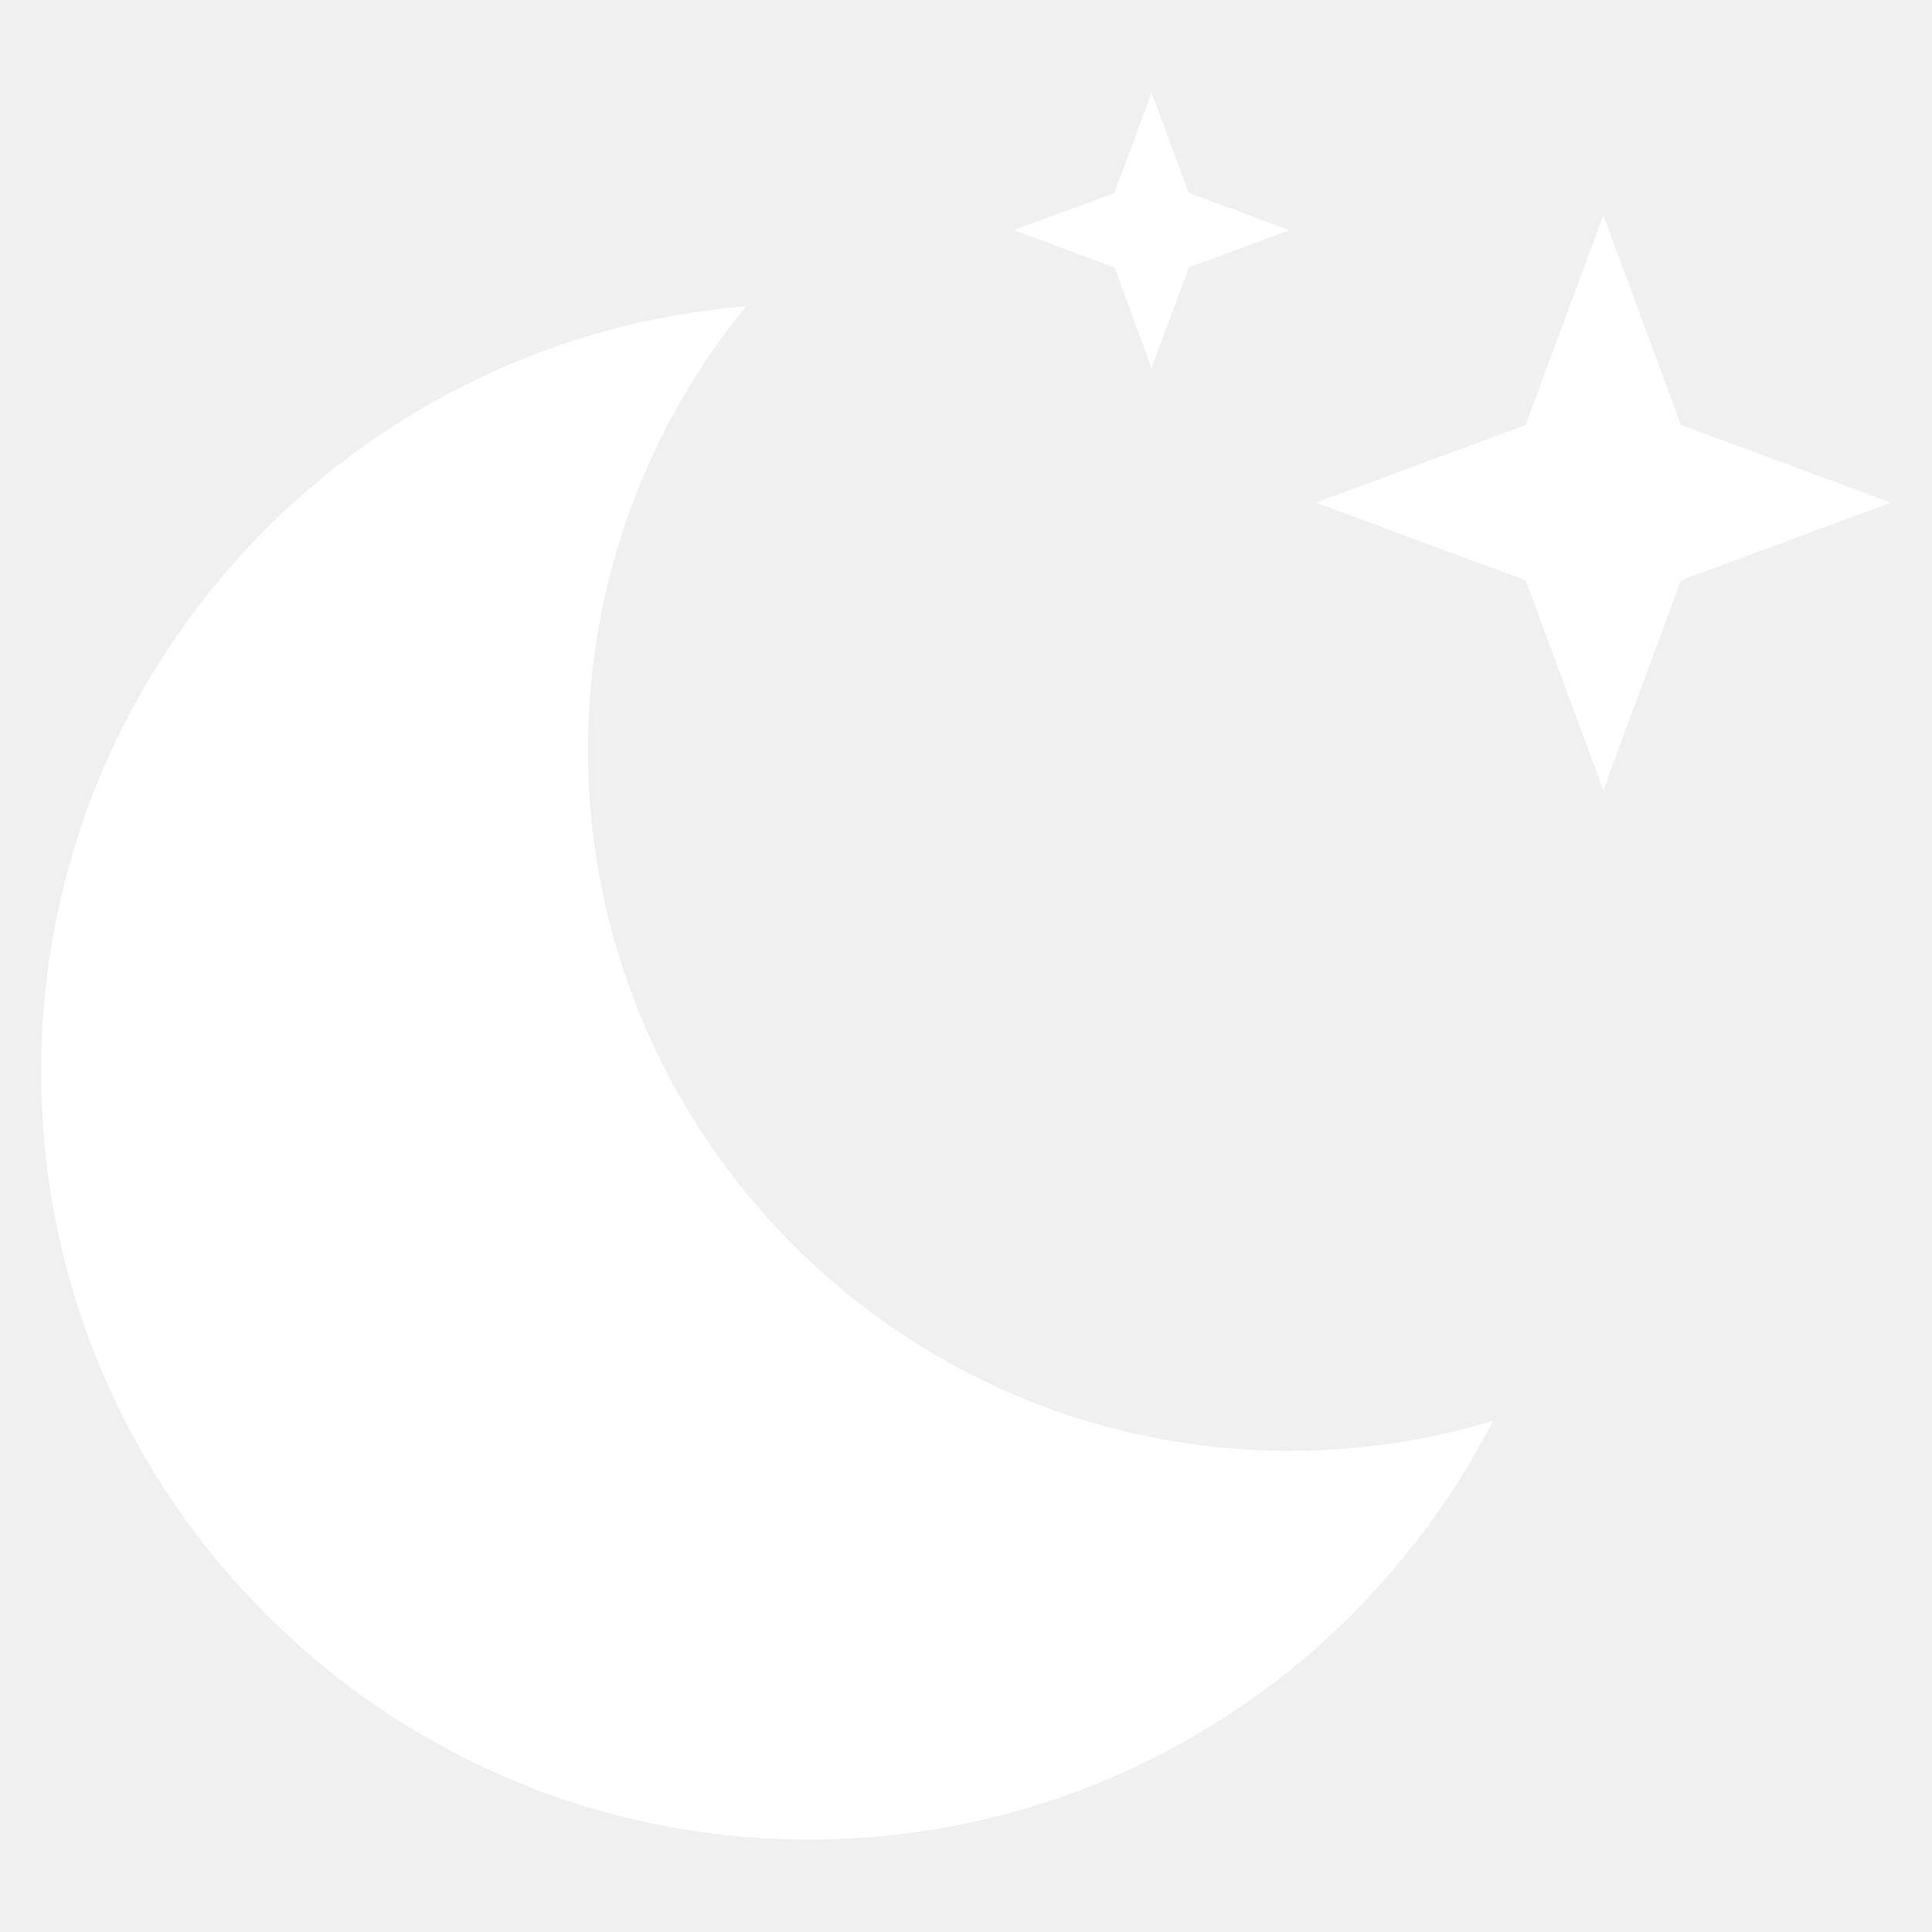
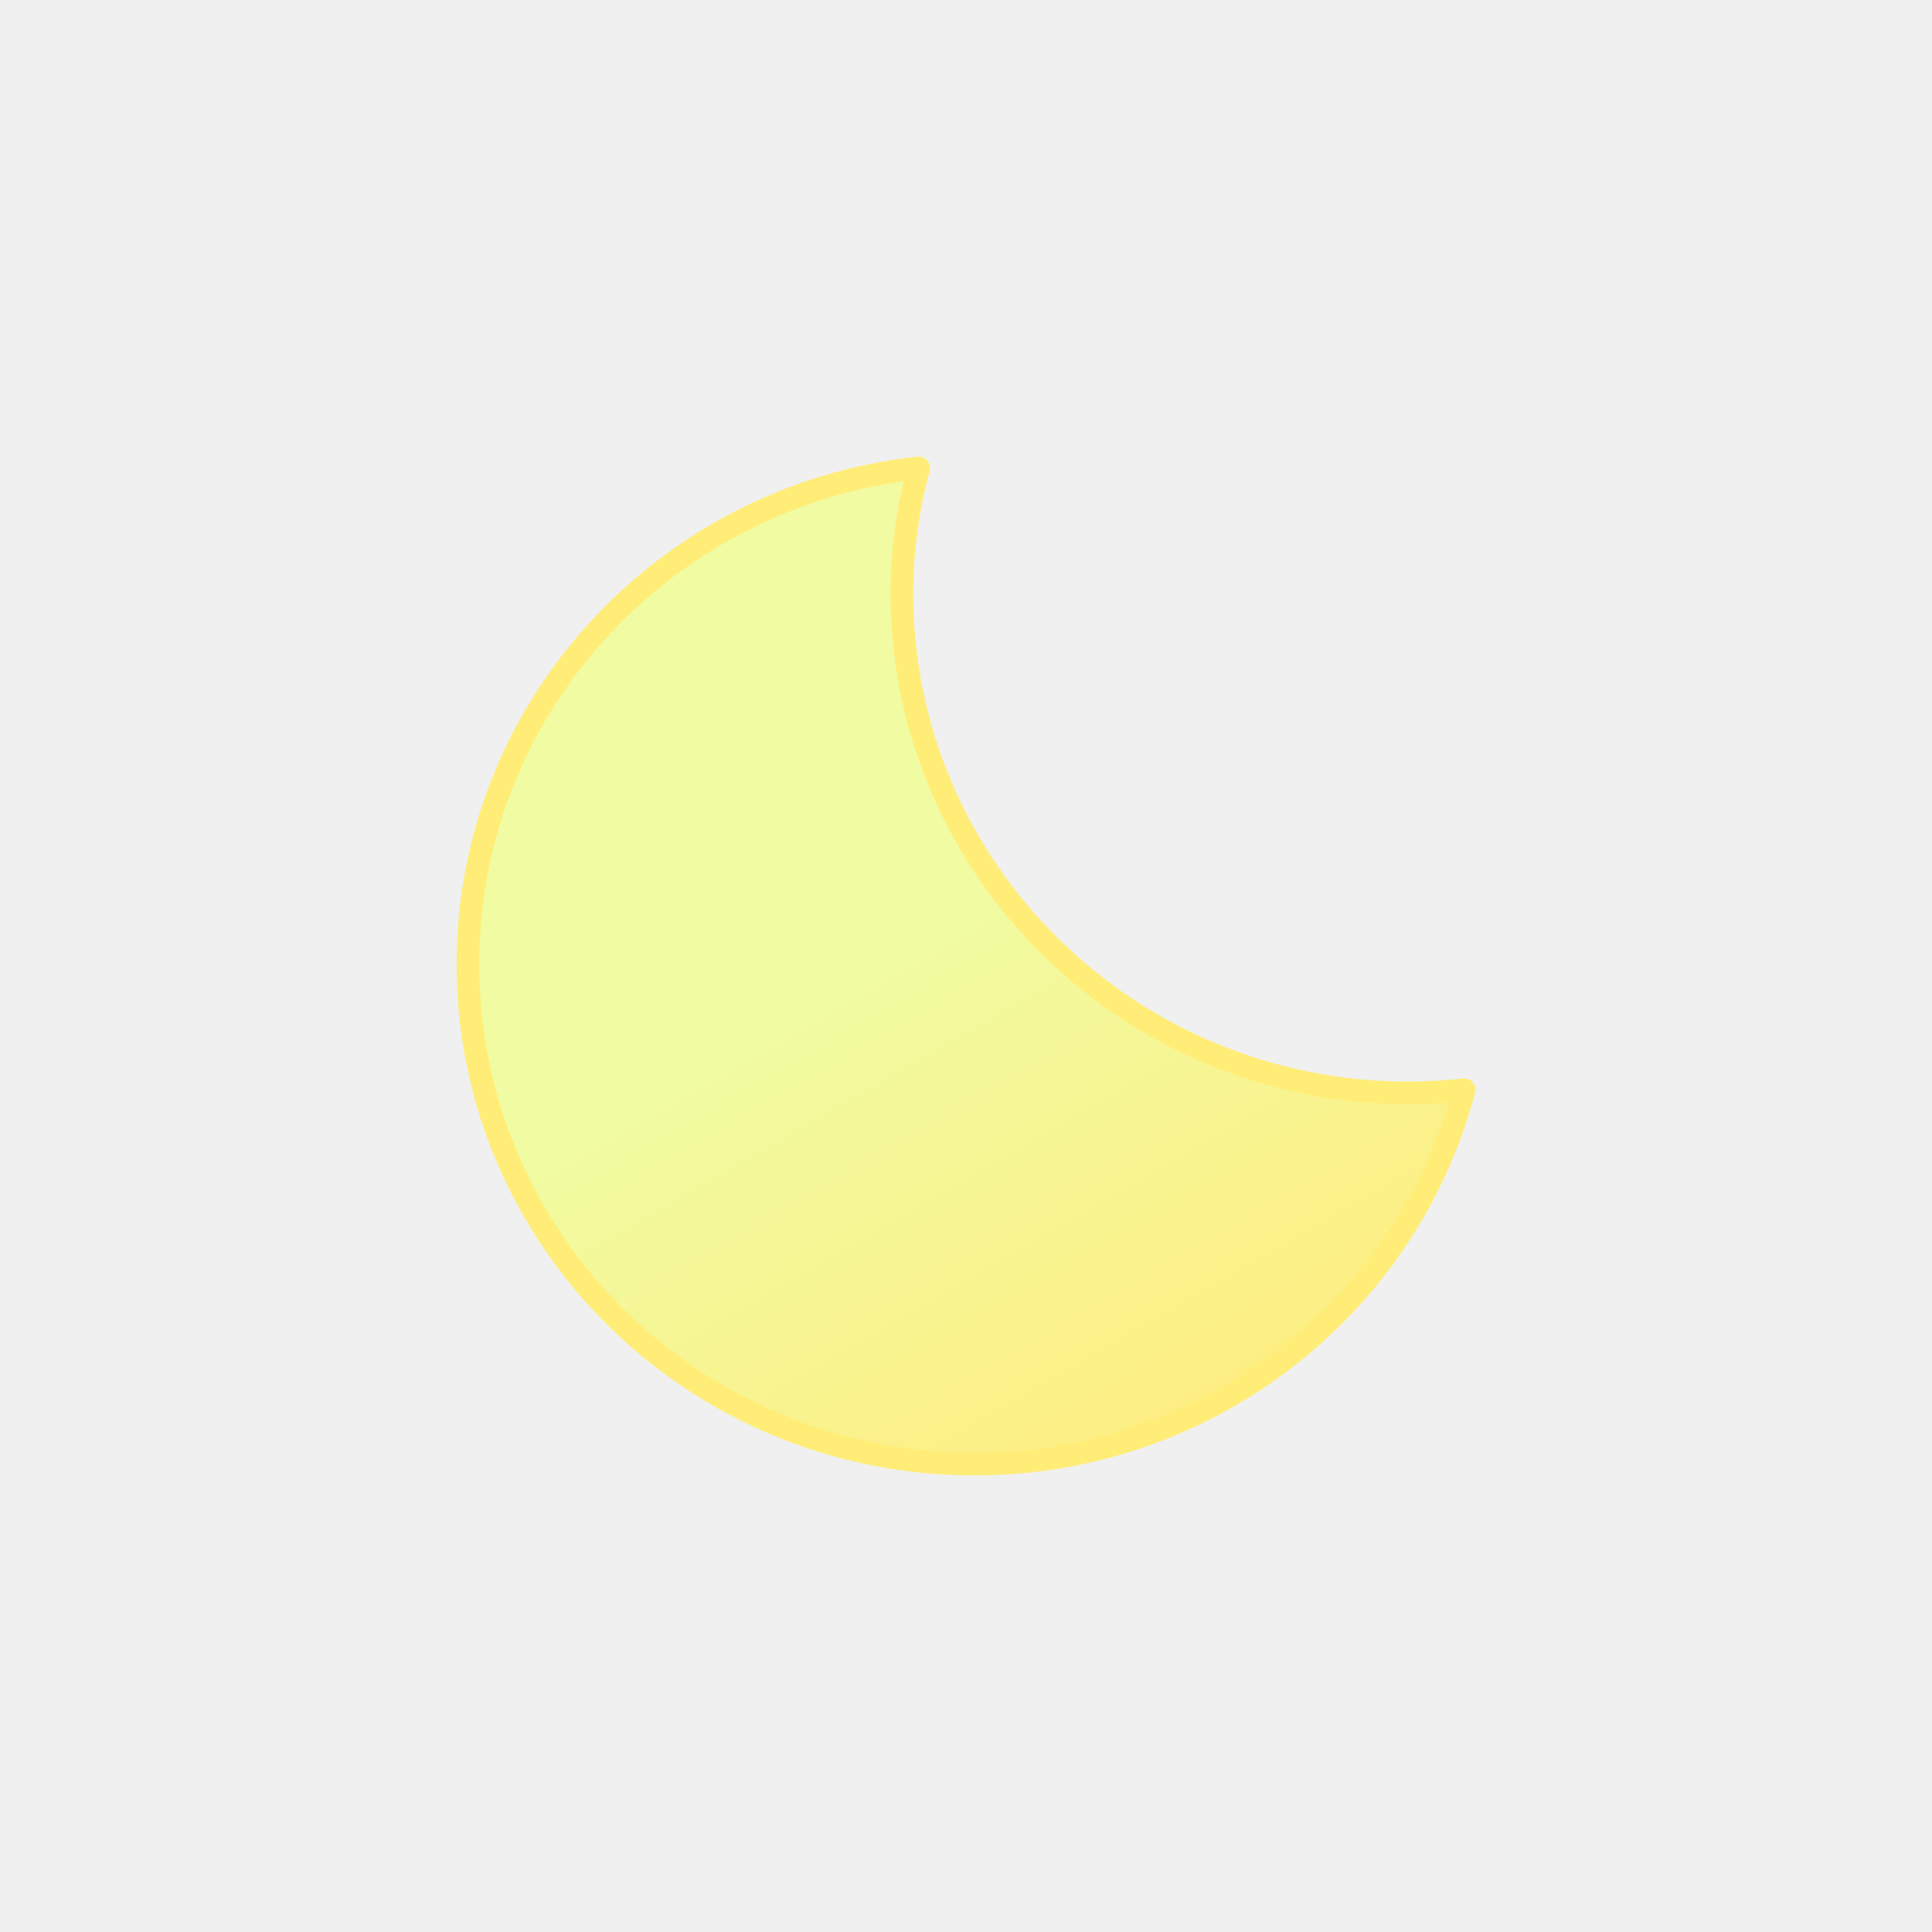
- <svg xmlns="http://www.w3.org/2000/svg" clip-rule="evenodd" fill-rule="evenodd" stroke-linejoin="round" stroke-miterlimit="2" viewBox="0 0 512 512">
-   <g fill="#fff" transform="translate(-6.31306 .5)">
-     <path d="m323.5 42 8.778 23.722 23.722 8.778-23.722 8.778-8.778 23.722-8.778-23.722-23.722-8.778 23.722-8.778z" transform="matrix(1.12308 0 0 1.12308 -51.8154 -23.1692)" />
-     <path d="m323.5 42 8.778 23.722 23.722 8.778-23.722 8.778-8.778 23.722-8.778-23.722-23.722-8.778 23.722-8.778z" transform="matrix(2.34488 0 0 2.34488 -327.361 -41.9851)" />
-     <path d="m204.014 80.677c-26.168 32.03-41.868 72.93-41.868 117.469 0 102.575 83.278 185.854 185.854 185.854 18.771 0 36.897-2.789 53.974-7.972-33.715 65.856-102.263 110.972-181.265 110.972-112.315 0-203.5-91.185-203.5-203.5 0-106.699 82.294-194.329 186.805-202.823z" />
-   </g>
+ <svg xmlns="http://www.w3.org/2000/svg" xmlns:xlink="http://www.w3.org/1999/xlink" width="512" height="512" viewBox="0 0 512 512">
+   <defs>
+     <linearGradient id="a" x1="54.33" x2="187.18" y1="29.03" y2="259.13" gradientUnits="userSpaceOnUse">
+       <stop offset="0" stop-color="#f1fba1" />
+       <stop offset=".45" stop-color="#f1fba1" />
+       <stop offset="1" stop-color="#fdee83" />
+     </linearGradient>
+     <symbol id="b" overflow="visible" viewBox="0 0 270 270">
+       <path fill="url(#a)" stroke="#ffed78" stroke-linecap="round" stroke-linejoin="round" stroke-width="6" d="M252.25 168.63C178.13 168.63 118 109.35 118 36.21A131 131 0 0 1 122.47 3C55.29 10.25 3 66.37 3 134.58 3 207.71 63.09 267 137.21 267 199.69 267 252 224.82 267 167.79a136 136 0 0 1-14.75.84">
+         <animateTransform additive="sum" attributeName="transform" dur="6s" repeatCount="indefinite" type="rotate" values="-15 135 135; 9 135 135; -15 135 135" />
+       </path>
+     </symbol>
+   </defs>
+   <use xlink:href="#b" width="270" height="270" transform="translate(121 121)" />
</svg>
